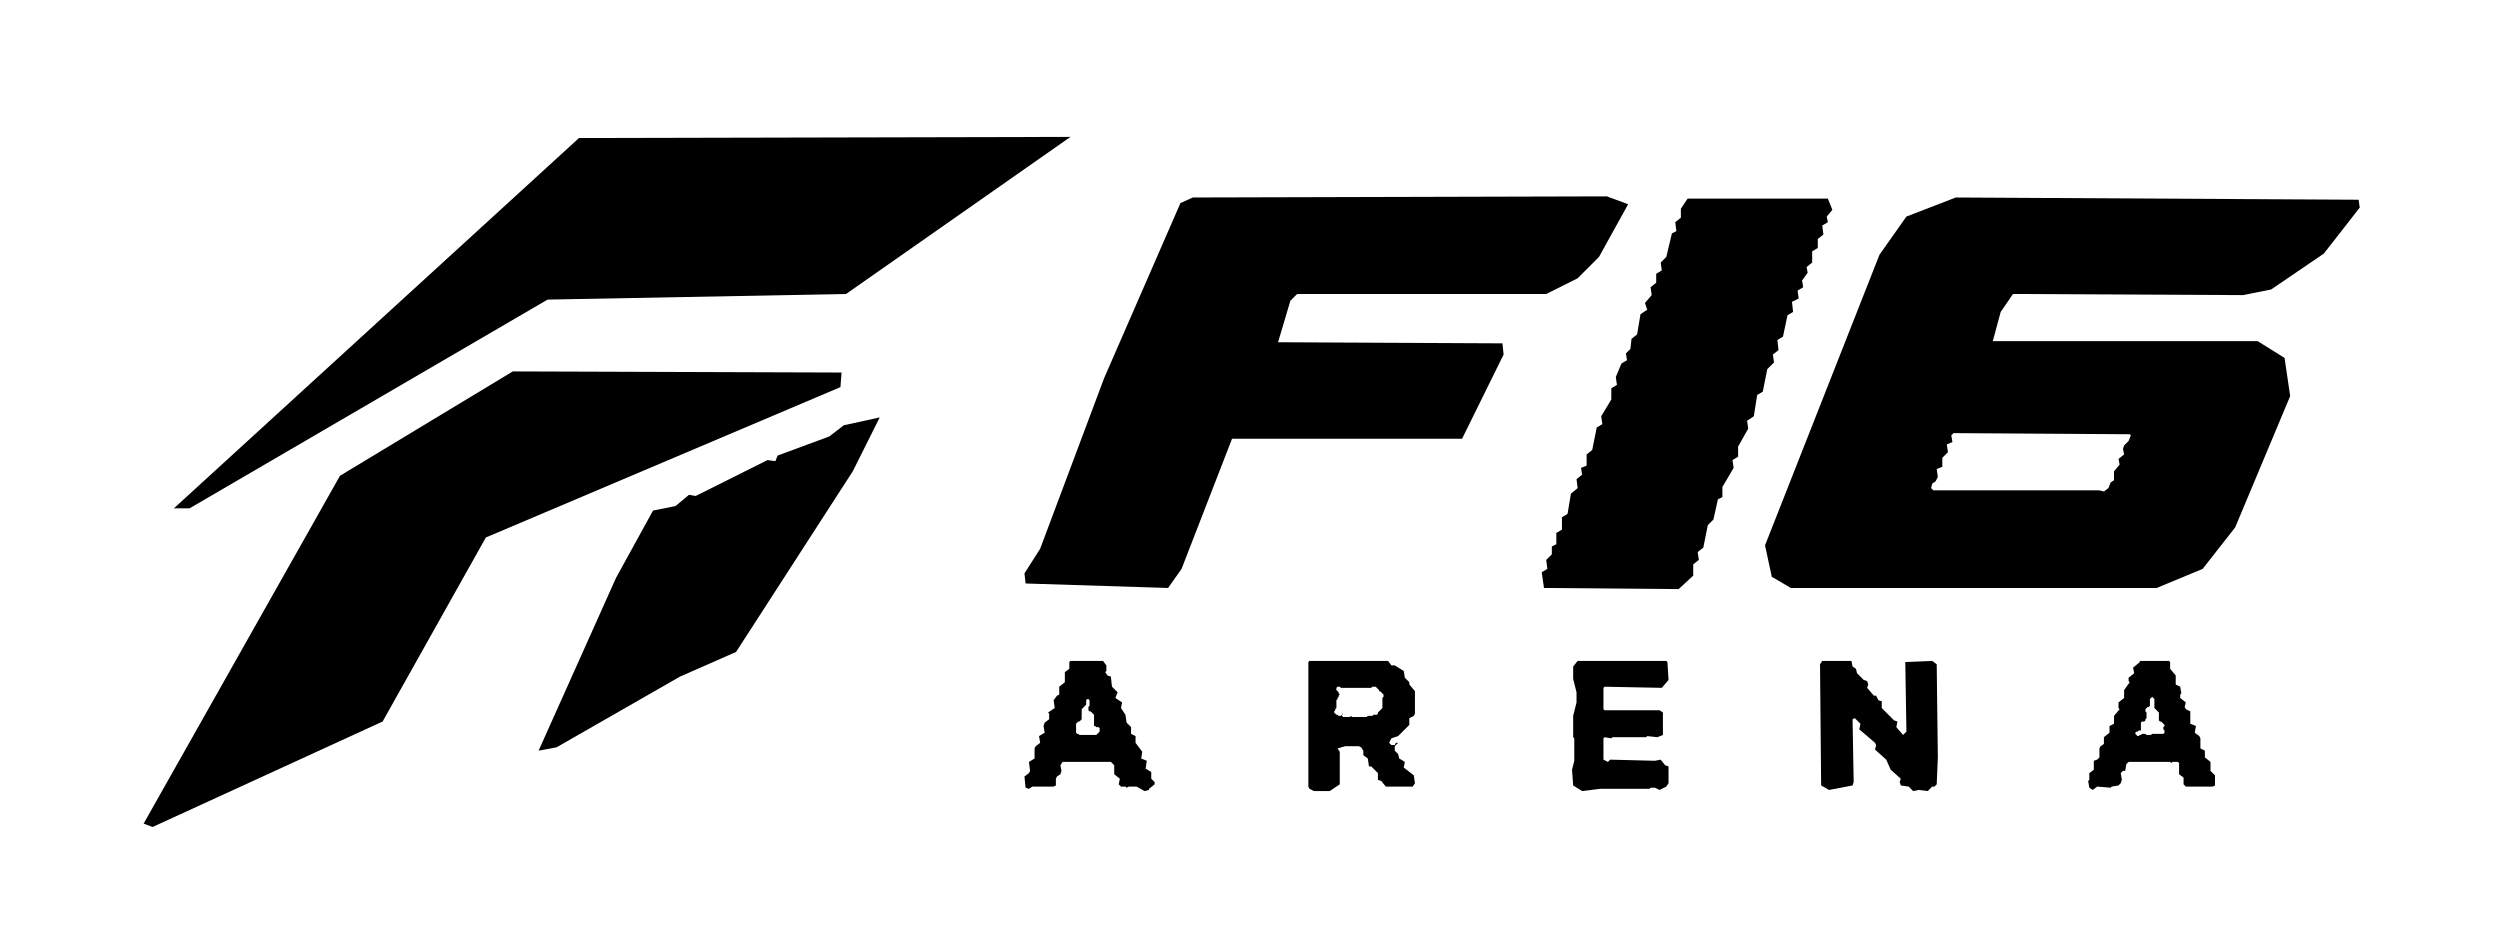
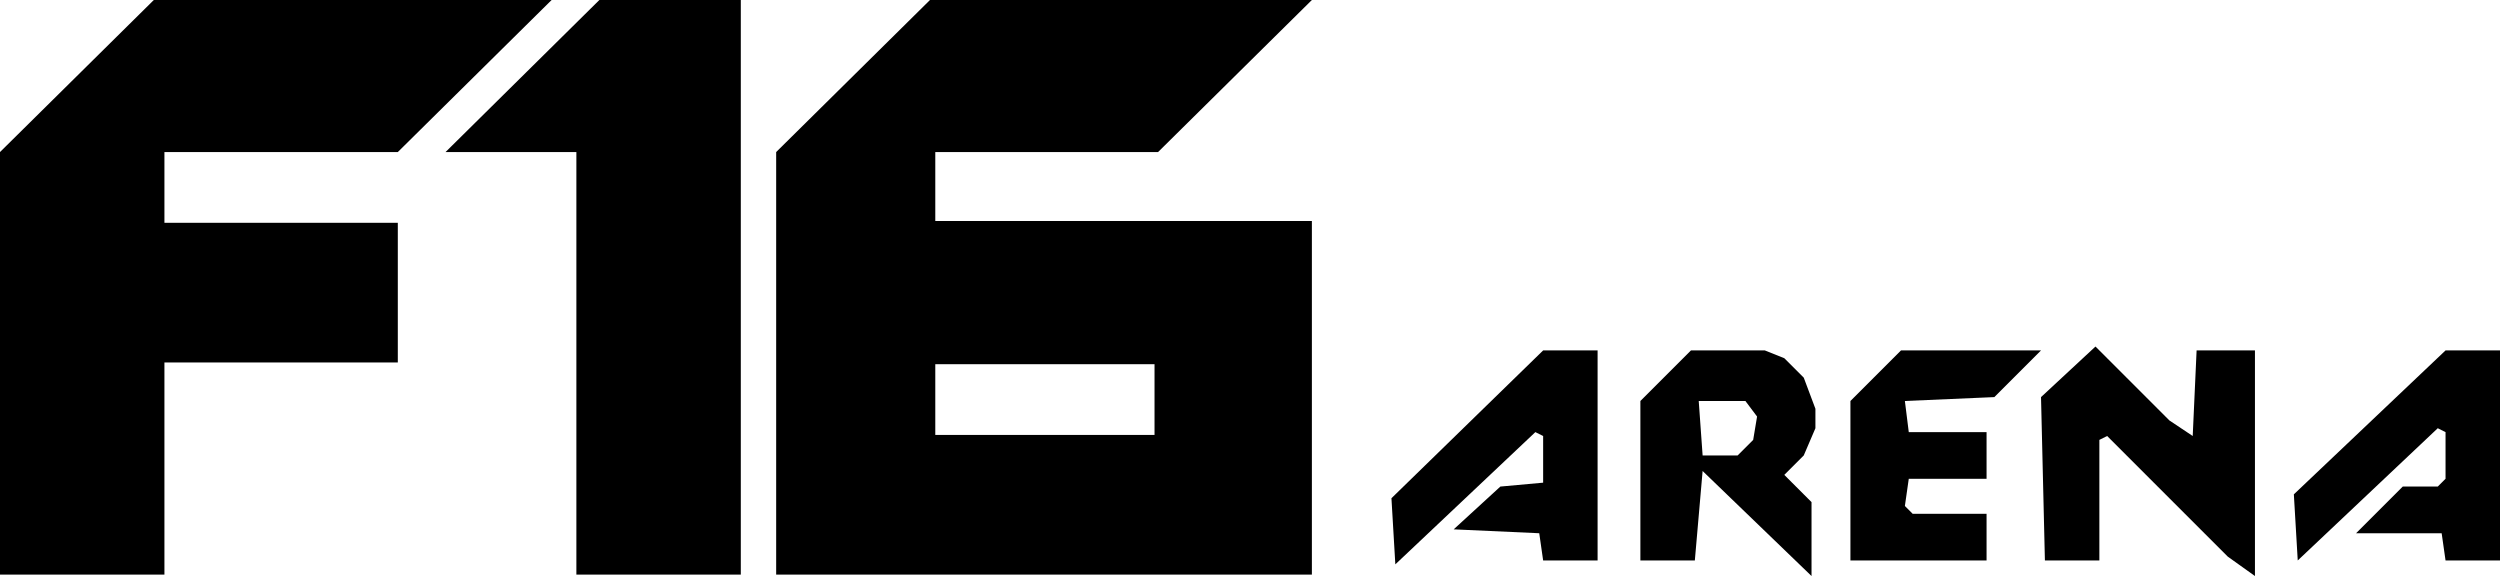
- <svg xmlns="http://www.w3.org/2000/svg" viewBox="-90 -80 2228 842">
-   <g fill="#000000">
-     <path fill-rule="evenodd" clip-rule="evenodd" d="M 694 292 L 662 299 L 649 309 L 603 326 L 601 331 L 594 330 L 530 362 L 524 361 L 512 371 L 492 375 L 459 435 L 390 589 L 406 586 L 516 523 L 566 501 L 670 340 Z" />
-     <path fill-rule="evenodd" clip-rule="evenodd" d="M 660 252 L 367 251 L 213 344 L 38 654 L 46 657 L 251 563 L 343 399 L 659 265 Z" />
-     <path fill-rule="evenodd" clip-rule="evenodd" d="M 864 42 L 426 43 L 65 373 L 79 373 L 398 187 L 664 182 Z" />
-     <path fill-rule="evenodd" clip-rule="evenodd" d="M 1539 97 L 1414 97 L 1408 106 L 1408 114 L 1403 118 L 1404 126 L 1400 128 L 1395 149 L 1390 154 L 1391 161 L 1386 164 L 1386 172 L 1381 176 L 1382 183 L 1376 190 L 1378 196 L 1372 200 L 1369 218 L 1364 222 L 1363 231 L 1359 235 L 1360 241 L 1355 244 L 1350 256 L 1351 263 L 1346 266 L 1346 276 L 1337 291 L 1338 298 L 1333 301 L 1329 321 L 1324 325 L 1324 335 L 1319 337 L 1320 343 L 1315 347 L 1316 355 L 1310 360 L 1307 378 L 1302 381 L 1302 392 L 1297 395 L 1297 405 L 1293 407 L 1293 414 L 1288 419 L 1289 427 L 1284 430 L 1286 444 L 1406 445 L 1419 433 L 1419 423 L 1424 419 L 1423 412 L 1428 408 L 1432 388 L 1437 383 L 1441 365 L 1445 363 L 1445 354 L 1455 337 L 1454 330 L 1459 327 L 1459 318 L 1468 302 L 1467 295 L 1473 291 L 1476 272 L 1481 269 L 1485 249 L 1491 243 L 1490 236 L 1495 232 L 1494 223 L 1499 220 L 1503 201 L 1508 198 L 1507 189 L 1513 186 L 1512 179 L 1517 176 L 1516 170 L 1521 163 L 1520 158 L 1525 154 L 1525 144 L 1530 141 L 1530 133 L 1535 129 L 1534 121 L 1539 118 L 1538 113 L 1543 107 Z" />
-     <path fill-rule="evenodd" clip-rule="evenodd" d="M 2012 98 L 1653 96 L 1609 113 L 1585 147 L 1483 406 L 1489 434 L 1506 444 L 1832 444 L 1873 427 L 1902 390 L 1951 273 L 1946 239 L 1922 224 L 1686 224 L 1693 198 L 1704 182 L 1909 183 L 1934 178 L 1981 146 L 2013 105 Z M 1631 355 L 1632 351 L 1635 349 L 1637 345 L 1636 338 L 1641 336 L 1641 328 L 1646 323 L 1645 316 L 1650 314 L 1649 308 L 1651 306 L 1808 307 L 1809 308 L 1807 313 L 1803 317 L 1802 320 L 1803 325 L 1798 329 L 1799 334 L 1794 340 L 1794 348 L 1791 350 L 1789 355 L 1785 358 L 1781 357 L 1633 357 Z" />
-     <path fill-rule="evenodd" clip-rule="evenodd" d="M 1361 102 L 1342 95 L 973 96 L 962 101 L 894 257 L 837 409 L 823 431 L 824 440 L 951 444 L 963 427 L 1008 311 L 1213 311 L 1250 236 L 1249 226 L 1049 225 L 1060 188 L 1066 182 L 1288 182 L 1316 168 L 1335 149 Z" />
-     <path fill-rule="evenodd" clip-rule="evenodd" d="M 1817 509 L 1817 510 L 1811 515 L 1812 520 L 1807 524 L 1807 527 L 1808 528 L 1803 535 L 1803 542 L 1798 546 L 1798 551 L 1799 552 L 1794 558 L 1794 565 L 1790 567 L 1790 573 L 1785 577 L 1785 583 L 1782 585 L 1781 587 L 1781 595 L 1779 597 L 1776 598 L 1776 606 L 1772 609 L 1772 615 L 1771 616 L 1772 622 L 1775 624 L 1779 621 L 1791 622 L 1792 621 L 1798 620 L 1800 618 L 1801 615 L 1800 609 L 1802 607 L 1804 607 L 1805 601 L 1807 599 L 1844 599 L 1845 600 L 1846 599 L 1851 599 L 1852 600 L 1852 610 L 1856 613 L 1856 619 L 1858 621 L 1882 621 L 1884 620 L 1884 611 L 1880 607 L 1880 599 L 1875 595 L 1875 589 L 1871 587 L 1871 578 L 1870 576 L 1866 573 L 1867 567 L 1862 565 L 1862 554 L 1858 552 L 1857 550 L 1858 546 L 1853 542 L 1853 539 L 1854 538 L 1853 532 L 1849 530 L 1849 522 L 1844 516 L 1844 510 L 1843 509 Z M 1828 541 L 1830 543 L 1830 551 L 1834 555 L 1834 562 L 1835 563 L 1836 563 L 1839 566 L 1839 567 L 1838 568 L 1838 570 L 1839 571 L 1839 573 L 1838 574 L 1828 574 L 1827 575 L 1823 575 L 1822 574 L 1819 574 L 1818 575 L 1817 575 L 1816 576 L 1815 576 L 1813 574 L 1813 573 L 1814 572 L 1815 572 L 1816 571 L 1818 571 L 1818 564 L 1819 563 L 1821 563 L 1822 562 L 1822 561 L 1823 560 L 1823 555 L 1822 554 L 1822 552 L 1824 550 L 1825 550 L 1826 549 L 1826 543 Z" />
-     <path fill-rule="evenodd" clip-rule="evenodd" d="M 1534 509 L 1532 512 L 1533 620 L 1540 624 L 1561 620 L 1562 617 L 1561 561 L 1563 560 L 1568 565 L 1567 570 L 1581 582 L 1582 584 L 1581 588 L 1591 597 L 1595 606 L 1604 614 L 1603 617 L 1604 620 L 1611 621 L 1615 625 L 1620 624 L 1628 625 L 1632 621 L 1634 621 L 1636 619 L 1637 595 L 1636 512 L 1632 509 L 1608 510 L 1609 572 L 1606 575 L 1600 568 L 1601 563 L 1598 562 L 1587 551 L 1587 545 L 1584 544 L 1582 540 L 1580 540 L 1574 533 L 1575 530 L 1574 527 L 1571 526 L 1565 520 L 1564 516 L 1561 514 L 1560 509 Z" />
-     <path fill-rule="evenodd" clip-rule="evenodd" d="M 1316 509 L 1312 514 L 1312 525 L 1315 537 L 1315 546 L 1312 558 L 1312 577 L 1313 578 L 1313 598 L 1311 606 L 1312 620 L 1320 625 L 1336 623 L 1380 623 L 1381 622 L 1385 622 L 1389 624 L 1395 621 L 1397 618 L 1397 603 L 1394 602 L 1390 597 L 1385 598 L 1345 597 L 1343 599 L 1339 597 L 1339 578 L 1340 577 L 1346 578 L 1347 577 L 1377 577 L 1378 576 L 1387 577 L 1392 575 L 1392 555 L 1389 553 L 1340 553 L 1339 552 L 1339 533 L 1340 532 L 1391 533 L 1397 526 L 1396 510 L 1395 509 Z" />
-     <path fill-rule="evenodd" clip-rule="evenodd" d="M 1077 509 L 1076 510 L 1076 621 L 1077 623 L 1081 625 L 1095 625 L 1104 619 L 1104 590 L 1102 587 L 1109 585 L 1121 585 L 1123 586 L 1125 589 L 1125 593 L 1129 596 L 1130 603 L 1132 603 L 1138 609 L 1138 615 L 1141 616 L 1145 621 L 1169 621 L 1171 618 L 1170 611 L 1161 604 L 1162 599 L 1157 596 L 1156 592 L 1153 589 L 1153 585 L 1156 582 L 1154 582 L 1153 584 L 1150 584 L 1148 582 L 1150 578 L 1156 576 L 1166 566 L 1166 560 L 1170 558 L 1171 556 L 1171 536 L 1166 530 L 1166 528 L 1162 524 L 1161 518 L 1153 513 L 1150 513 L 1147 509 Z M 1101 533 L 1102 532 L 1104 532 L 1105 533 L 1132 533 L 1133 532 L 1136 532 L 1139 535 L 1139 536 L 1140 536 L 1143 539 L 1143 541 L 1142 542 L 1142 551 L 1138 555 L 1138 556 L 1137 557 L 1134 557 L 1133 558 L 1129 558 L 1128 559 L 1115 559 L 1114 558 L 1113 559 L 1107 559 L 1106 558 L 1106 557 L 1107 556 L 1106 556 L 1106 557 L 1105 558 L 1103 558 L 1102 557 L 1101 557 L 1099 555 L 1099 554 L 1100 553 L 1100 552 L 1101 551 L 1101 544 L 1102 543 L 1102 542 L 1103 541 L 1103 540 L 1104 539 L 1103 538 L 1103 537 L 1101 535 Z" />
-     <path fill-rule="evenodd" clip-rule="evenodd" d="M 864 509 L 863 510 L 863 516 L 859 519 L 859 528 L 854 532 L 854 539 L 852 540 L 849 544 L 850 551 L 844 555 L 845 556 L 845 561 L 841 564 L 840 567 L 841 573 L 836 576 L 837 582 L 833 585 L 832 587 L 832 596 L 827 599 L 828 607 L 827 609 L 823 612 L 824 622 L 827 623 L 830 621 L 849 621 L 851 620 L 851 614 L 852 612 L 855 610 L 856 607 L 855 602 L 857 599 L 900 599 L 903 602 L 903 610 L 908 614 L 907 619 L 909 621 L 913 621 L 914 622 L 916 621 L 923 621 L 930 625 L 934 624 L 934 623 L 939 619 L 939 617 L 936 614 L 936 608 L 931 605 L 932 598 L 927 596 L 928 590 L 922 582 L 922 576 L 918 574 L 918 568 L 914 564 L 913 557 L 909 551 L 910 546 L 904 542 L 906 537 L 901 532 L 900 523 L 897 522 L 895 519 L 896 518 L 896 513 L 893 509 Z M 879 543 L 880 543 L 881 544 L 881 549 L 880 550 L 880 553 L 881 554 L 882 554 L 885 557 L 885 567 L 886 567 L 887 568 L 889 568 L 890 569 L 890 572 L 887 575 L 872 575 L 871 574 L 870 574 L 869 573 L 869 565 L 871 563 L 872 563 L 874 561 L 874 552 L 878 548 L 878 544 Z" />
-   </g>
+ <svg xmlns="http://www.w3.org/2000/svg" viewBox="0 0 1414 326" width="1414" height="326">
+   <path fill="#000" fill-rule="evenodd" d="M312 0 225 86H93v40h132v79H93v120H0V86L87 0Z M339 0h80v325h-93V86h-74Z M526 0h216l-87 86H529v39h213v200H439V86Z M529 206h124v40H529Z" />
+   <path fill="#000" fill-rule="evenodd" transform="translate(787 196) scale(2.2)" d="M285,1 L271,1 L232,38 L233,55 L269,21 L271,22 L271,34 L269,36 L260,36 L248,48 L270,48 L271,55 L285,55Z M131,1 L118,14 L118,55 L153,55 L153,43 L134,43 L132,41 L133,34 L153,34 L153,22 L133,22 L132,14 L155,13 L167,1Z M77,1 L64,14 L64,55 L78,55 L80,32 L108,59 L108,40 L101,33 L106,28 L109,21 L109,16 L106,8 L101,3 L96,1Z M79,14 L91,14 L94,18 L93,24 L89,28 L80,28Z M53,1 L39,1 L0,39 L1,56 L37,22 L39,23 L39,35 L28,36 L16,47 L38,48 L39,55 L53,55Z M167,13 L168,55 L182,55 L182,24 L184,23 L215,54 L222,59 L222,1 L207,1 L206,23 L200,19 L181,0Z" />
</svg>
